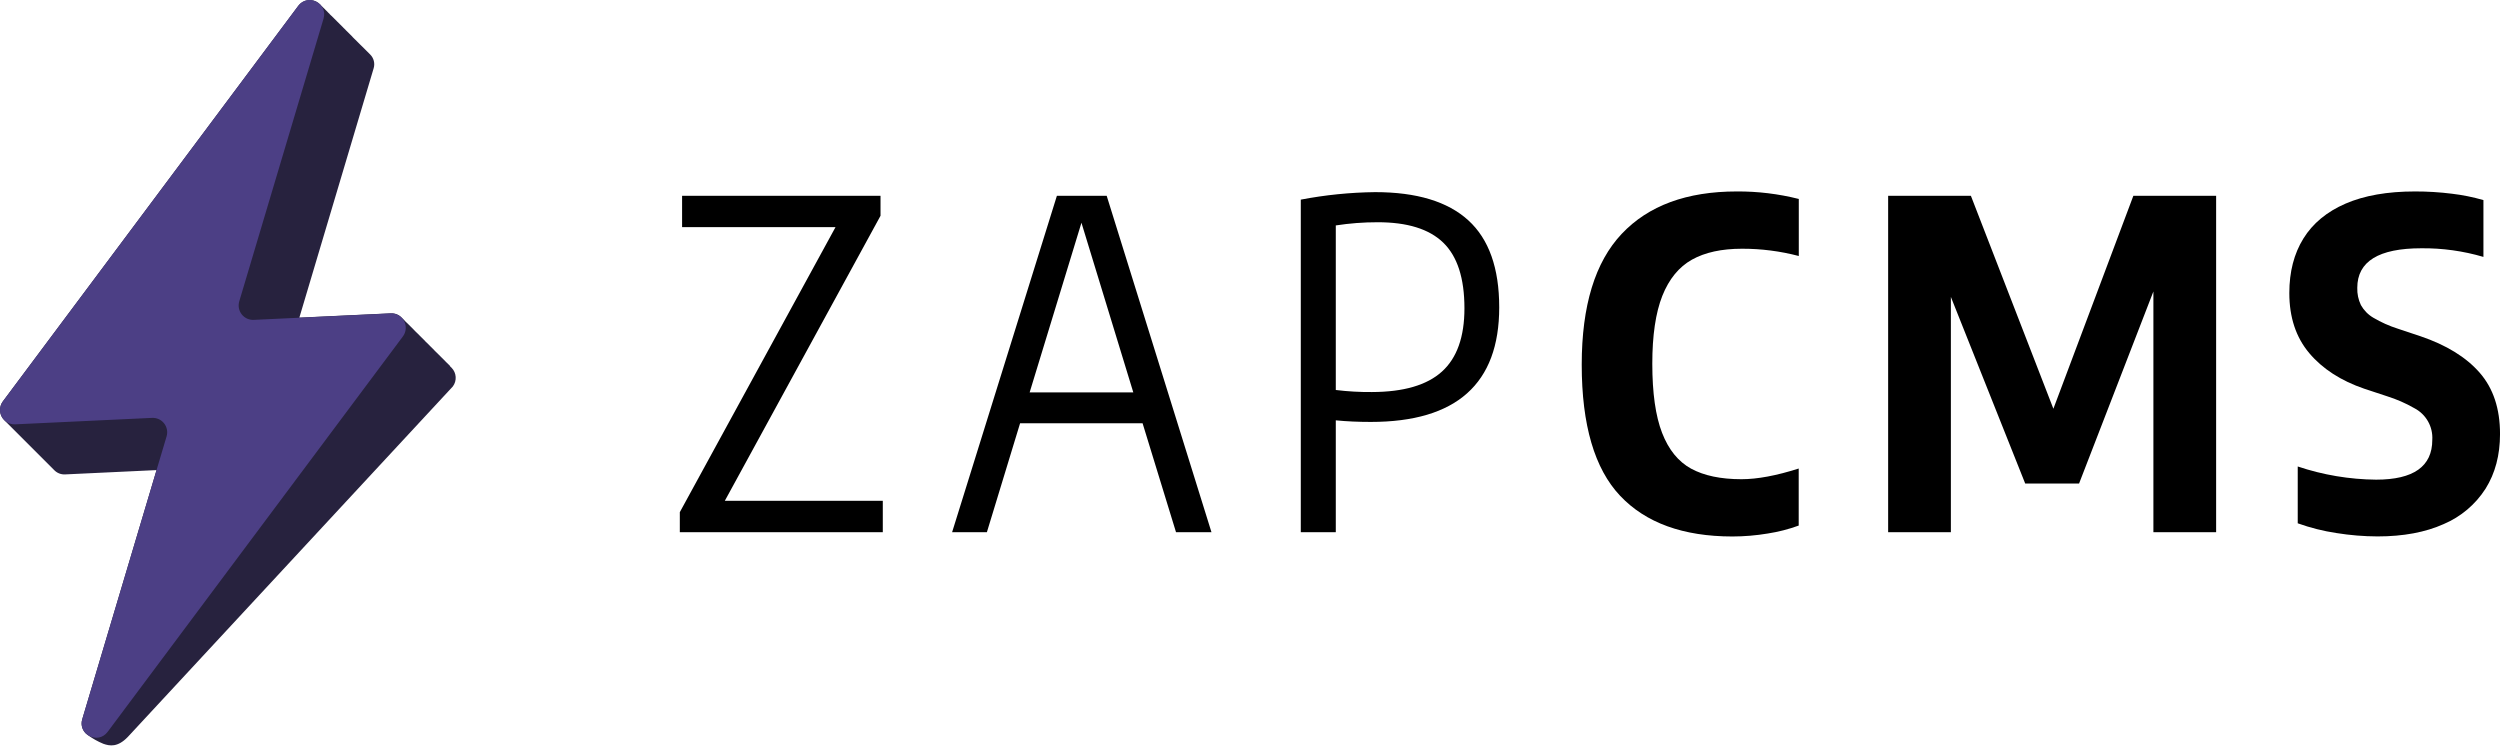
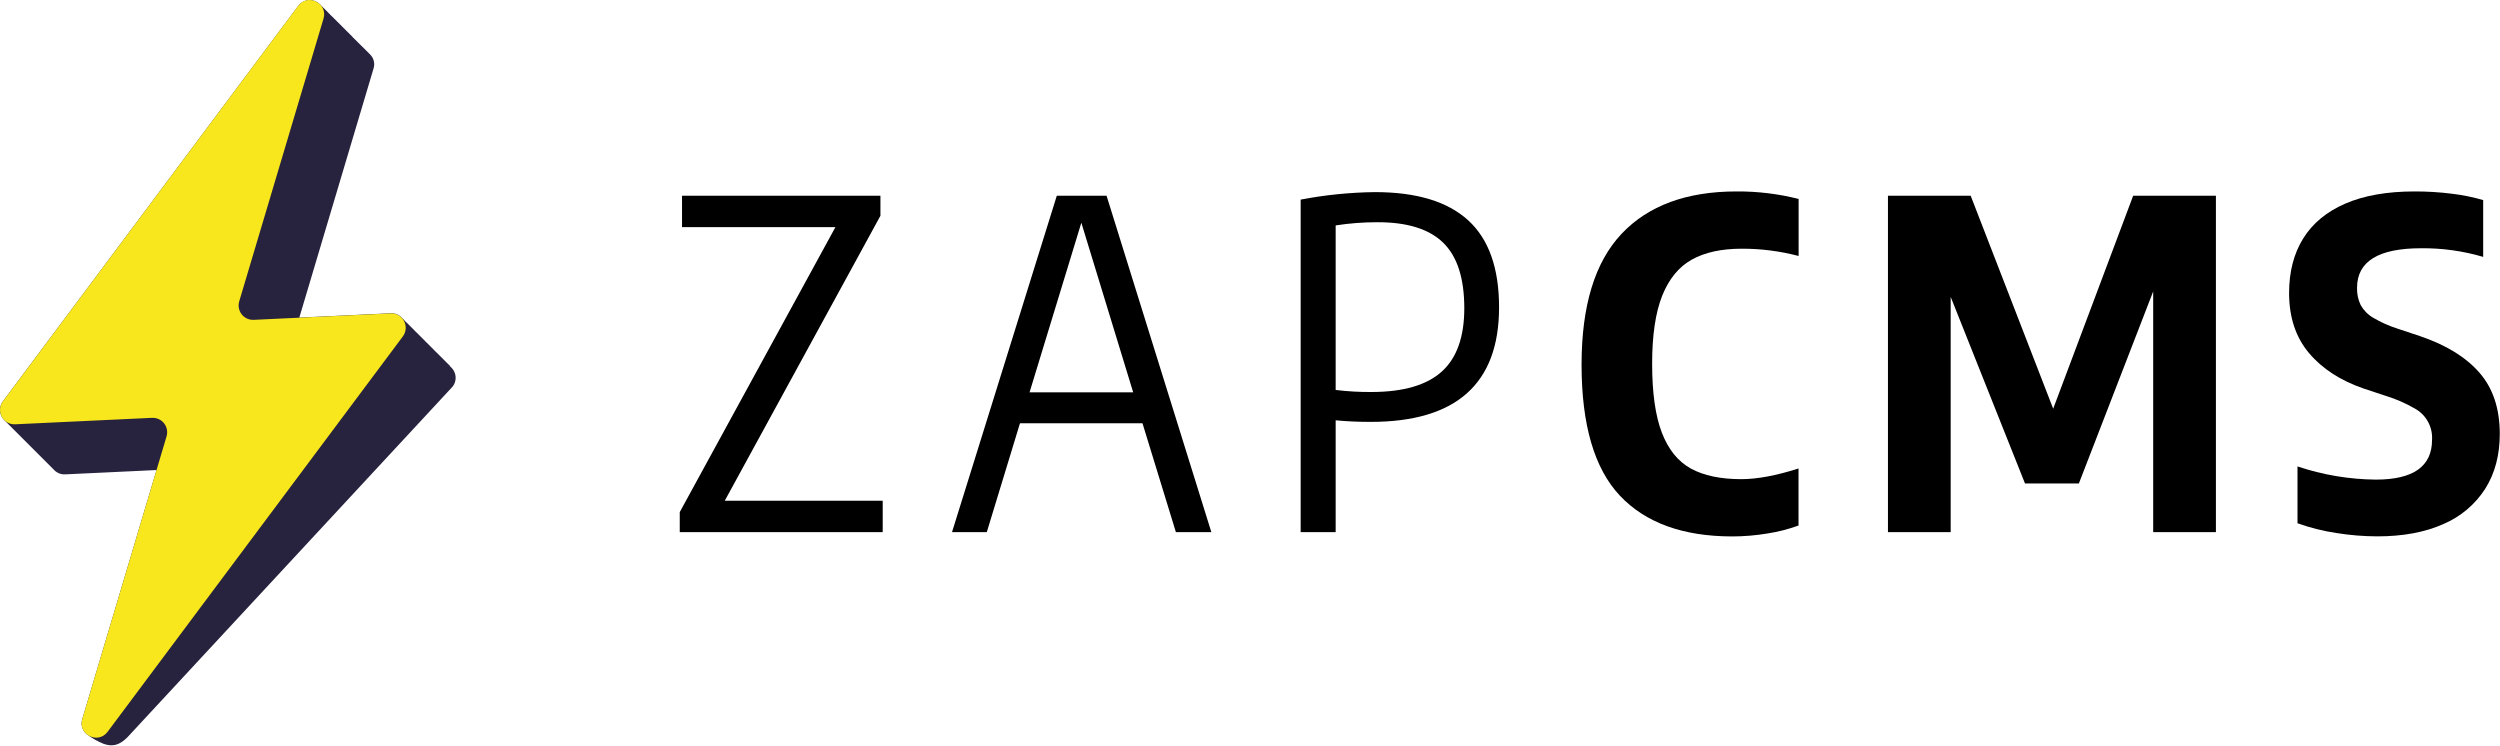
- <svg xmlns="http://www.w3.org/2000/svg" viewBox="0 0 1099.89 327.97">
-   <defs>
-     <style>.cls-1{fill:#27223e;}.cls-2{fill:#4c3f85;}</style>
-   </defs>
-   <g id="Layer_2" data-name="Layer 2">
-     <g id="Layer_1-2" data-name="Layer 1">
-       <g id="logo-full-black">
-         <path d="M318.89,220.33h69.5v13.8h-89.3v-8.8l68.5-125.4h-67.5V86.13h87.3v8.8Z" />
-         <path d="M517.39,234.13l-14.7-47.9h-53.9l-14.6,47.9h-15.3l46.1-148h21.9l46.1,148ZM453,172.63h45.6L475.79,98Z" />
-         <path d="M572.29,87.83a185.13,185.13,0,0,1,32.7-3.3q27.4,0,41,12.4t13.6,38.3q0,50.4-56.5,50.4-8.3,0-15.4-.7v49.2h-15.4Zm62.1,75.65q9.9-8.95,9.9-27.85,0-19.8-9.3-28.85t-29-9a119,119,0,0,0-18.3,1.4v72.4a121.33,121.33,0,0,0,15.9.9Q624.49,172.43,634.39,163.48Z" />
-         <path d="M712.79,218.13q-16.9-17.9-16.9-57.7,0-38.9,17.6-57.55t50.6-18.65a109,109,0,0,1,27.3,3.3v25.1a97.4,97.4,0,0,0-25-3.2q-13.4,0-22,4.8t-13.05,15.95q-4.4,11.15-4.4,29.85,0,19.3,4.3,30.4T744,206.18q8.55,4.65,22.15,4.65,10.5,0,25.2-4.7v25.1a71.69,71.69,0,0,1-13.65,3.5,95.16,95.16,0,0,1-15.55,1.3Q729.69,236,712.79,218.13Z" />
-         <path d="M938.59,86.13H975v148h-27.6V128.23l-32.7,84.5H891l-32.7-82.1v103.5h-27.6v-148h36.4l36.3,93.7Z" />
-         <path d="M1028,234.53a90.14,90.14,0,0,1-17.1-4.3v-25a111.74,111.74,0,0,0,34.5,5.8q24.7,0,24.7-17.5a14.7,14.7,0,0,0-7.9-13.95,60.38,60.38,0,0,0-12-5.25l-10-3.3q-15.5-5.3-24.25-15.7t-8.75-26.4q0-14,6.2-24t18.55-15.35q12.35-5.35,30.55-5.35a128.76,128.76,0,0,1,16.25,1,86.69,86.69,0,0,1,13.85,2.8v25a93.53,93.53,0,0,0-27.3-3.8q-28.2,0-28.2,17.4a16.42,16.42,0,0,0,1.6,7.6,14.85,14.85,0,0,0,5.45,5.55,52.41,52.41,0,0,0,10.85,4.85l9.9,3.3q17.1,5.8,26.05,16.05t8.95,26.95q0,13.9-6.35,24.05a40.86,40.86,0,0,1-18.45,15.6Q1063,236,1046,236A115.61,115.61,0,0,1,1028,234.53Z" />
-         <path class="cls-1" d="M23.74,206.72a6.22,6.22,0,0,0,4.91,2l40.22-1.9L36.19,316.4a6.12,6.12,0,0,0,2.45,7,32.36,32.36,0,0,0,6.81,3.83c2.81,1,6.31,1.63,10.77-3l143-154.2a6.31,6.31,0,0,0-.52-8.2l-.05-.05-.06-.06-.05-.05-.06-.06-.05-.05-.06-.05-.05-.05-.06-.06-.05-.05-.05-.05-.06-.06-.05-.05-.06-.05L198,161l-.06-.06-.05-.05-.06-.06-.05-.05-.05-.05-.05-.05-.06-.06-.05-.05-.06-.06-.05-.05-.05-.05-.16-.16-.05-.05-.06-.06-.05-.05-.05-.05-.05-.05-.06-.06-.05-.05-.06-.06-.05-.05-.06-.05-.05-.05-.06-.06-.06-.05-.05-.05-.06-.06-.05-.05-.06-.05-.05-.05-.06-.06-.06-.05-.06-.06-.05-.05L196,159l-.05-.05-.06-.06-.05-.05-.06-.06-.05-.05-.05-.05-.05-.05-.06-.06-.05-.05-.05-.05-.06-.06-.05-.05-.05-.05-.05-.05-.06-.06-.05-.05L195,158l-.05-.05-.05-.05-.11-.11-.06-.06-.05-.05-.05-.05-.05-.05-.06-.06-.05-.05-.06-.05-.06-.06-.05-.05-.05-.05-.05-.05-.06-.06-.05-.05L194,157l-.05-.05-.06-.05-.05-.05-.06-.06-.05-.05-.06-.06-.05-.05-.11-.11-.06-.06-.05-.05-.05-.05-.06-.06-.05-.05-.05-.05-.05-.05-.06-.06-.05-.05-.06-.06-.05-.05-.05-.05-.05-.05-.06-.06-.05-.05-.05-.05-.06-.06-.05-.05-.05-.05-.05-.05-.06-.06-.05-.05-.06-.06-.05-.05-.06-.05-.05-.05-.06-.06-.06-.05-.06-.06-.05-.05-.05-.05-.05-.05-.06-.06-.05-.05-.06-.05-.06-.06-.05-.05-.05-.05-.05-.05-.06-.06-.05-.05-.06-.06-.05-.05-.05-.05-.05-.05L191,154l-.05-.05-.06-.06-.05-.05-.05-.05-.05-.05-.05-.06-.06-.05-.11-.11-.05-.05-.05-.05-.11-.11-.06-.05-.06-.06-.05-.05-.05-.05L190,153l-.06-.06-.05-.05-.06-.06-.05-.05-.06-.05-.05-.05-.06-.06-.05-.05-.05-.05-.06-.06-.05-.05-.06-.05-.05-.05-.06-.06-.05-.05-.06-.06-.05-.05L189,152l-.05-.05-.06-.06-.05-.05-.05-.05-.06-.06-.05-.05-.05-.05-.05-.05-.06-.06-.05-.05-.06-.06-.05-.05-.05-.05-.05-.05-.06-.06-.05-.05-.06-.06-.05-.05-.06-.05-.05-.05-.06-.06-.06-.05-.05-.05-.06-.06-.05-.05-.06-.05-.05-.05-.06-.06-.06-.05-.06-.06-.05-.05-.05-.05-.05-.05-.06-.06-.05-.05-.06-.06L187,150l-.05-.05-.05-.05-.06-.06-.05-.05-.05-.05-.06-.06-.05-.05-.05-.05-.05-.05-.06-.06-.05-.05-.06-.06-.05-.05-.05-.05-.05-.05-.05-.06-.06-.05L186,149l-.05-.05-.05-.05-.05-.05-.06-.06-.05-.05-.06-.05-.06-.06-.05-.05-.05-.05-.05-.05-.06-.06-.16-.16-.06-.05-.05-.05-.06-.06L185,148l-.05-.05-.06-.06-.05-.05-.06-.05-.05-.05-.06-.06-.05-.05-.06-.06-.05-.05-.05-.05-.05-.05-.11-.11-.06-.06-.05-.05-.05-.05-.11-.11-.05-.05-.05-.05-.06-.06-.05-.05-.05-.05-.05-.05-.06-.06-.05-.05-.06-.06-.05-.05-.06-.05-.05-.05-.06-.06-.06-.05-.06-.06-.05-.05-.05-.05-.05-.05-.06-.06-.05-.05-.06-.05-.06-.06-.05-.05-.05-.05-.05-.05-.06-.06-.05-.05-.06-.06-.05-.05-.05-.05-.05-.05-.06-.06-.05-.05-.06-.06-.05-.05-.05-.05L182,145l-.05-.05-.06-.06-.05-.05-.06-.06-.05-.05-.05-.05-.05-.05-.05-.06-.06-.05-.06-.06-.05-.05-.05-.05-.05-.05-.06-.06-.05-.05L181,144l-.05-.05-.05-.05-.06-.06-.05-.05-.06-.06-.05-.05-.06-.05-.05-.05-.06-.06-.05-.05-.06-.06-.05-.05-.05-.05-.05-.05-.06-.06-.05-.05-.05-.05-.06-.06-.05-.05-.05-.05-.05-.05-.06-.06-.05-.05-.06-.06-.05-.05-.05-.05-.05-.05-.06-.06-.05-.05-.06-.06-.05-.05-.06-.05-.05-.05-.06-.06-.06-.05-.05-.05-.06-.06-.05-.05-.06-.05-.05-.05-.06-.06-.06-.05-.06-.06-.11-.11-.05-.05-.06-.06-.05-.05-.06-.05-.06-.06-.05-.05-.05-.05-.11-.11L178,141l-.06-.06-.05-.05-.11-.11-.06-.06-.05-.05-.06-.06-.05-.05-.05-.05-.05-.05-.05-.06-.06-.05-.05-.05-.06-.06-.05-.05-.05-.05-.05-.05L177,140l-.06-.05-.06-.06-.05-.05a6.22,6.22,0,0,0-4.91-2l-40.22,1.9L164.35,30.18a6.09,6.09,0,0,0-1.55-6.27l-.06-.06-.05-.05-.06-.06-.05-.05-.05-.05-.05-.05-.06-.06-.05-.05-.05-.05-.06-.06-.05-.05-.05-.05-.06-.06-.05-.05-.05-.05-.06-.06-.05-.05-.05-.05-.05-.05-.22-.22-.05-.05-.05-.05-.27-.27-.05-.05-.06-.06-.33-.33-.06-.06-.05-.05-.06-.06-.05-.05-.16-.16-.05-.05-.05-.05-.11-.11-.05-.05-.06-.05-.06-.06-.16-.16-.05-.05-.05-.05-.06-.06-.05-.05-.05-.05-.11-.11-.05-.05-.16-.16-.11-.11-.06-.05-.05-.05-.06-.06-.05-.05-.11-.11-.05-.05-.06-.05-.22-.22-.05-.05-.05-.05-.06-.06-.11-.11-.06-.06-.11-.11-.16-.16-.06-.06-.16-.16-.06-.06-.11-.11-.06-.06-.05-.05-.16-.16-.05-.05-.11-.11-.11-.11-.06-.06-.05-.05-.06-.06-.11-.11-.05-.05-.06-.06-.05-.05-.16-.16-.06-.05-.05-.05-.22-.22-.05-.05-.06-.05-.11-.11-.11-.11-.05-.05-.05-.05-.06-.06-.11-.11-.11-.11-.11-.11-.06-.06L154.9,16l-.22-.22-.05-.05-.06-.06-.05-.05-.16-.16-.11-.11-.05-.05-.05-.05-.06-.05-.06-.06-.05-.05-.06-.06-.05-.05-.05-.05-.05-.05-.06-.06-.05-.05-.05-.05-.16-.16-.05-.05-.16-.16-.05-.05-.05-.05-.05-.05-.06-.06-.05-.05-.06-.06-.06-.05-.05-.05-.05-.05-.11-.11-.05-.05-.06-.06-.06-.05-.05-.05-.11-.11-.05-.05-.06-.06-.05-.05-.06-.05L152,13.1l-.06-.06-.05-.05-.05-.05-.06-.06-.05-.05-.06-.05-.06-.06-.05-.05-.05-.05-.06-.06-.05-.05-.05-.05-.06-.05-.06-.06-.05-.05-.06-.06-.06-.05-.05-.05-.05-.05L150.9,12l-.05-.05-.05-.05-.06-.06-.06-.05-.05-.05-.06-.06-.05-.05-.44-.44-.05-.05-.05-.05-.11-.11-.05-.05-.05-.05-.16-.16-.06-.05-.06-.06-.05-.05-.06-.06-.16-.16-.06-.06-.05-.05-.06-.06-.27-.27-.05-.05-.06-.06-.05-.05-.05-.05-.16-.16-.06-.06-.06-.05-.05-.05-.05-.05L148,9.1,147.94,9,147.88,9l-.05-.05-.22-.22-.05-.05-.11-.11-.06-.06-.05-.05-.11-.11-.05-.05-.06-.05-.16-.16L146.89,8l-.05-.05-.05-.05-.11-.11-.05-.05-.06-.06-.06-.05-.16-.16-.05-.05-.06-.06-.05-.05-.06-.05-.05-.05L146,7.12,146,7.07,145.91,7,145.85,7l-.05-.05-.06-.05-.05-.05-.06-.06-.05-.05-.06-.06-.05-.05-.05-.05-.06-.05-.06-.06-.05-.05-.05-.05-.06-.06-.05-.05L145,6.13,145,6.08,144.92,6,144.86,6l-.06-.06-.11-.11-.05-.05-.06-.06-.11-.11-.05-.05-.05-.05-.05-.05-.06-.06-.05-.05-.05-.05-.06-.06L144,5.15,144,5.09,143.93,5,143.88,5l-.16-.16-.05-.05-.05-.05-.06-.06-.05-.05-.06-.06-.05-.05-.06-.05-.05-.05-.06-.06-.05-.05-.05-.05-.06-.06L143,4.1,142.94,4,142.89,4l-.05-.05-.05-.05-.06-.06-.05-.05-.05-.05-.06-.05-.06-.06-.05-.05-.06-.06-.06-.05-.05-.05-.05-.05-.06-.06-.05-.05-.05-.05L142,3.12,142,3.06,141.9,3,141.85,3l-.06-.06-.05-.05-.06-.06-.05-.05-.06-.05-.05-.05-.06-.06-.05-.05-.05-.05-.11-.11-.06-.05-.06-.06-.05-.05L141,2.07,140.91,2,140.86,2a6.3,6.3,0,0,0-9.66.62L1.27,176.57a6.31,6.31,0,0,0,.52,8.2" />
-         <path class="cls-2" d="M171.9,137.89l-60.27,2.84a6.34,6.34,0,0,1-6.37-8.14L142.35,8.18c2-6.78-6.91-11.27-11.15-5.6L1.27,176.57a6.34,6.34,0,0,0,5.38,10.12l60.27-2.84A6.34,6.34,0,0,1,73.29,192L36.19,316.4c-2,6.78,6.91,11.27,11.15,5.6L177.27,148A6.34,6.34,0,0,0,171.9,137.89Z" />
-       </g>
+ <svg xmlns="http://www.w3.org/2000/svg" width="1100px" height="328px" viewBox="0 0 1100 328" version="1.1">
+   <g id="Page-1" stroke="none" stroke-width="1" fill="none" fill-rule="evenodd">
+     <g id="full-logo-black">
+       <polygon id="Path" fill="#000000" points="318.89 220.33 388.39 220.33 388.39 234.13 299.09 234.13 299.09 225.33 367.59 99.93 300.09 99.93 300.09 86.13 387.39 86.13 387.39 94.93" />
+       <path d="M517.39,234.13 L502.69,186.23 L448.79,186.23 L434.19,234.13 L418.89,234.13 L464.99,86.13 L486.89,86.13 L532.99,234.13 L517.39,234.13 Z M453,172.63 L498.6,172.63 L475.79,98 L453,172.63 Z" id="Shape" fill="#000000" fill-rule="nonzero" />
+       <path d="M572.29,87.83 C583.071,85.763 594.014,84.658 604.99,84.53 C623.257,84.53 636.923,88.663 645.99,96.93 C655.057,105.197 659.59,117.963 659.59,135.23 C659.59,168.83 640.757,185.63 603.09,185.63 C597.557,185.63 592.423,185.397 587.69,184.93 L587.69,234.13 L572.29,234.13 L572.29,87.83 Z M634.39,163.48 C640.99,157.513 644.29,148.23 644.29,135.63 C644.29,122.43 641.19,112.813 634.99,106.78 C628.79,100.747 619.123,97.747 605.99,97.78 C599.863,97.775 593.745,98.243 587.69,99.18 L587.69,171.58 C592.965,172.228 598.276,172.529 603.59,172.48 C617.523,172.447 627.79,169.447 634.39,163.48 Z" id="Shape" fill="#000000" fill-rule="nonzero" />
+       <path d="M712.79,218.13 C701.523,206.197 695.89,186.963 695.89,160.43 C695.89,134.497 701.757,115.313 713.49,102.88 C725.223,90.447 742.09,84.23 764.09,84.23 C773.293,84.173 782.466,85.282 791.39,87.53 L791.39,112.63 C783.23,110.485 774.827,109.409 766.39,109.43 C757.457,109.43 750.123,111.03 744.39,114.23 C738.657,117.43 734.307,122.747 731.34,130.18 C728.407,137.613 726.94,147.563 726.94,160.03 C726.94,172.897 728.373,183.03 731.24,190.43 C734.107,197.83 738.36,203.08 744,206.18 C749.7,209.28 757.083,210.83 766.15,210.83 C773.15,210.83 781.55,209.263 791.35,206.13 L791.35,231.23 C786.926,232.842 782.354,234.014 777.7,234.73 C772.561,235.588 767.36,236.023 762.15,236.03 C740.51,236.01 724.057,230.043 712.79,218.13 Z" id="Path" fill="#000000" />
+       <polygon id="Path" fill="#000000" points="938.59 86.13 975 86.13 975 234.13 947.4 234.13 947.4 128.23 914.7 212.73 891 212.73 858.3 130.63 858.3 234.13 830.7 234.13 830.7 86.13 867.1 86.13 903.4 179.83" />
+       <path d="M1028,234.53 C1022.173,233.659 1016.446,232.219 1010.9,230.23 L1010.9,205.23 C1022.024,208.963 1033.667,210.92 1045.4,211.03 C1061.867,211.03 1070.1,205.197 1070.1,193.53 C1070.457,187.727 1067.36,182.259 1062.2,179.58 C1058.402,177.4 1054.379,175.64 1050.2,174.33 L1040.2,171.03 C1029.867,167.497 1021.783,162.263 1015.95,155.33 C1010.117,148.397 1007.2,139.597 1007.2,128.93 C1007.2,119.597 1009.267,111.597 1013.4,104.93 C1017.533,98.263 1023.717,93.147 1031.95,89.58 C1040.183,86.013 1050.367,84.23 1062.5,84.23 C1067.932,84.22 1073.36,84.554 1078.75,85.23 C1083.435,85.785 1088.067,86.721 1092.6,88.03 L1092.6,113.03 C1083.738,110.422 1074.538,109.141 1065.3,109.23 C1046.5,109.23 1037.1,115.03 1037.1,126.63 C1037.018,129.255 1037.567,131.861 1038.7,134.23 C1039.991,136.531 1041.872,138.447 1044.15,139.78 C1047.571,141.803 1051.211,143.43 1055,144.63 L1064.9,147.93 C1076.3,151.797 1084.983,157.147 1090.95,163.98 C1096.917,170.813 1099.9,179.797 1099.9,190.93 C1099.9,200.197 1097.783,208.213 1093.55,214.98 C1089.113,221.921 1082.682,227.359 1075.1,230.58 C1067.033,234.193 1057.333,236 1046,236 C1039.971,235.98 1033.952,235.489 1028,234.53 Z" id="Path" fill="#000000" />
+       <path d="M23.74,206.72 C24.996,208.086 26.797,208.819 28.65,208.72 L68.87,206.82 L36.19,316.4 C35.339,319.019 36.342,321.884 38.64,323.4 C40.747,324.947 43.034,326.233 45.45,327.23 C48.26,328.23 51.76,328.86 56.22,324.23 L199.22,170.03 C201.094,167.543 200.873,164.061 198.7,161.83 L198.65,161.78 L198.59,161.72 L198.54,161.67 L198.48,161.61 L198.43,161.56 L198.37,161.51 L198.32,161.46 L198.26,161.4 L198.21,161.35 L198.16,161.3 L198.1,161.24 L198.05,161.19 L197.99,161.14 L198,161 L197.94,160.94 L197.89,160.89 L197.83,160.83 L197.78,160.78 L197.73,160.73 L197.68,160.68 L197.62,160.62 L197.57,160.57 L197.51,160.51 L197.46,160.46 L197.41,160.41 L197.25,160.25 L197.2,160.2 L197.14,160.14 L197.09,160.09 L197.04,160.04 L196.99,159.99 L196.93,159.93 L196.88,159.88 L196.82,159.82 L196.77,159.77 L196.71,159.72 L196.66,159.67 L196.6,159.61 L196.54,159.56 L196.49,159.51 L196.43,159.45 L196.38,159.4 L196.32,159.35 L196.27,159.3 L196.21,159.24 L196.15,159.19 L196.09,159.13 L196.04,159.08 L196,159 L195.95,158.95 L195.89,158.89 L195.84,158.84 L195.78,158.78 L195.73,158.73 L195.68,158.68 L195.63,158.63 L195.57,158.57 L195.52,158.52 L195.47,158.47 L195.41,158.41 L195.36,158.36 L195.31,158.31 L195.26,158.26 L195.2,158.2 L195.15,158.15 L195,158 L194.95,157.95 L194.9,157.9 L194.79,157.79 L194.73,157.73 L194.68,157.68 L194.63,157.63 L194.58,157.58 L194.52,157.52 L194.47,157.47 L194.41,157.42 L194.35,157.36 L194.3,157.31 L194.25,157.26 L194.2,157.21 L194.14,157.15 L194.09,157.1 L194,157 L193.95,156.95 L193.89,156.9 L193.84,156.85 L193.78,156.79 L193.73,156.74 L193.67,156.68 L193.62,156.63 L193.51,156.52 L193.45,156.46 L193.4,156.41 L193.35,156.36 L193.29,156.3 L193.24,156.25 L193.19,156.2 L193.14,156.15 L193.08,156.09 L193.03,156.04 L192.97,155.98 L192.92,155.93 L192.87,155.88 L192.82,155.83 L192.76,155.77 L192.71,155.72 L192.66,155.67 L192.6,155.61 L192.55,155.56 L192.5,155.51 L192.45,155.46 L192.39,155.4 L192.34,155.35 L192.28,155.29 L192.23,155.24 L192.17,155.19 L192.12,155.14 L192.06,155.08 L192,155.03 L191.94,154.97 L191.89,154.92 L191.84,154.87 L191.79,154.82 L191.73,154.76 L191.68,154.71 L191.62,154.66 L191.56,154.6 L191.51,154.55 L191.46,154.5 L191.41,154.45 L191.35,154.39 L191.3,154.34 L191.24,154.28 L191.19,154.23 L191.14,154.18 L191.09,154.13 L191,154 L190.95,153.95 L190.89,153.89 L190.84,153.84 L190.79,153.79 L190.74,153.74 L190.69,153.68 L190.63,153.63 L190.52,153.52 L190.47,153.47 L190.42,153.42 L190.31,153.31 L190.25,153.26 L190.19,153.2 L190.14,153.15 L190.09,153.1 L190,153 L189.94,152.94 L189.89,152.89 L189.83,152.83 L189.78,152.78 L189.72,152.73 L189.67,152.68 L189.61,152.62 L189.56,152.57 L189.51,152.52 L189.45,152.46 L189.4,152.41 L189.34,152.36 L189.29,152.31 L189.23,152.25 L189.18,152.2 L189.12,152.14 L189.07,152.09 L189,152 L188.95,151.95 L188.89,151.89 L188.84,151.84 L188.79,151.79 L188.73,151.73 L188.68,151.68 L188.63,151.63 L188.58,151.58 L188.52,151.52 L188.47,151.47 L188.41,151.41 L188.36,151.36 L188.31,151.31 L188.26,151.26 L188.2,151.2 L188.15,151.15 L188.09,151.09 L188.04,151.04 L187.98,150.99 L187.93,150.94 L187.87,150.88 L187.81,150.83 L187.76,150.78 L187.7,150.72 L187.65,150.67 L187.59,150.62 L187.54,150.57 L187.48,150.51 L187.42,150.46 L187.36,150.4 L187.31,150.35 L187.26,150.3 L187.21,150.25 L187.15,150.19 L187.1,150.14 L187.04,150.08 L187,150 L186.95,149.95 L186.9,149.9 L186.84,149.84 L186.79,149.79 L186.74,149.74 L186.68,149.68 L186.63,149.63 L186.58,149.58 L186.53,149.53 L186.47,149.47 L186.42,149.42 L186.36,149.36 L186.31,149.31 L186.26,149.26 L186.21,149.21 L186.16,149.15 L186.1,149.1 L186,149 L185.95,148.95 L185.9,148.9 L185.85,148.85 L185.79,148.79 L185.74,148.74 L185.68,148.69 L185.62,148.63 L185.57,148.58 L185.52,148.53 L185.47,148.48 L185.41,148.42 L185.25,148.26 L185.19,148.21 L185.14,148.16 L185.08,148.1 L185,148 L184.95,147.95 L184.89,147.89 L184.84,147.84 L184.78,147.79 L184.73,147.74 L184.67,147.68 L184.62,147.63 L184.56,147.57 L184.51,147.52 L184.46,147.47 L184.41,147.42 L184.3,147.31 L184.24,147.25 L184.19,147.2 L184.14,147.15 L184.03,147.04 L183.98,146.99 L183.93,146.94 L183.87,146.88 L183.82,146.83 L183.77,146.78 L183.72,146.73 L183.66,146.67 L183.61,146.62 L183.55,146.56 L183.5,146.51 L183.44,146.46 L183.39,146.41 L183.33,146.35 L183.27,146.3 L183.21,146.24 L183.16,146.19 L183.11,146.14 L183.06,146.09 L183,146.03 L182.95,145.98 L182.89,145.93 L182.83,145.87 L182.78,145.82 L182.73,145.77 L182.68,145.72 L182.62,145.66 L182.57,145.61 L182.51,145.55 L182.46,145.5 L182.41,145.45 L182.36,145.4 L182.3,145.34 L182.25,145.29 L182.19,145.23 L182.14,145.18 L182.09,145.13 L182,145 L181.95,144.95 L181.89,144.89 L181.84,144.84 L181.78,144.78 L181.73,144.73 L181.68,144.68 L181.63,144.63 L181.58,144.57 L181.52,144.52 L181.46,144.46 L181.41,144.41 L181.36,144.36 L181.31,144.31 L181.25,144.25 L181.2,144.2 L181,144 L180.95,143.95 L180.9,143.9 L180.84,143.84 L180.79,143.79 L180.73,143.73 L180.68,143.68 L180.62,143.63 L180.57,143.58 L180.51,143.52 L180.46,143.47 L180.4,143.41 L180.35,143.36 L180.3,143.31 L180.25,143.26 L180.19,143.2 L180.14,143.15 L180.09,143.1 L180.03,143.04 L179.98,142.99 L179.93,142.94 L179.88,142.89 L179.82,142.83 L179.77,142.78 L179.71,142.72 L179.66,142.67 L179.61,142.62 L179.56,142.57 L179.5,142.51 L179.45,142.46 L179.39,142.4 L179.34,142.35 L179.28,142.3 L179.23,142.25 L179.17,142.19 L179.11,142.14 L179.06,142.09 L179,142.03 L178.95,141.98 L178.89,141.93 L178.84,141.88 L178.78,141.82 L178.72,141.77 L178.66,141.71 L178.55,141.6 L178.5,141.55 L178.44,141.49 L178.39,141.44 L178.33,141.39 L178.27,141.33 L178.22,141.28 L178.17,141.23 L178.06,141.12 L178,141 L177.94,140.94 L177.89,140.89 L177.78,140.78 L177.72,140.72 L177.67,140.67 L177.61,140.61 L177.56,140.56 L177.51,140.51 L177.46,140.46 L177.41,140.4 L177.35,140.35 L177.3,140.3 L177.24,140.24 L177.19,140.19 L177.14,140.14 L177.09,140.09 L177,140 L176.94,139.95 L176.88,139.89 L176.83,139.84 C175.574,138.474 173.773,137.741 171.92,137.84 L131.7,139.74 L164.35,30.18 C165.075,27.966 164.474,25.531 162.8,23.91 L162.74,23.85 L162.69,23.8 L162.63,23.74 L162.58,23.69 L162.53,23.64 L162.48,23.59 L162.42,23.53 L162.37,23.48 L162.32,23.43 L162.26,23.37 L162.21,23.32 L162.16,23.27 L162.1,23.21 L162.05,23.16 L162,23.11 L161.94,23.05 L161.89,23 L161.84,22.95 L161.79,22.9 L161.57,22.68 L161.52,22.63 L161.47,22.58 L161.2,22.31 L161.15,22.26 L161.09,22.2 L160.76,21.87 L160.7,21.81 L160.65,21.76 L160.59,21.7 L160.54,21.65 L160.38,21.49 L160.33,21.44 L160.28,21.39 L160.17,21.28 L160.12,21.23 L160.06,21.18 L160,21.12 L159.84,20.96 L159.79,20.91 L159.74,20.86 L159.68,20.8 L159.63,20.75 L159.58,20.7 L159.47,20.59 L159.42,20.54 L159.26,20.38 L159.15,20.27 L159.09,20.22 L159.04,20.17 L158.98,20.11 L158.93,20.06 L158.82,19.95 L158.77,19.9 L158.71,19.85 L158.49,19.63 L158.44,19.58 L158.39,19.53 L158.33,19.47 L158.22,19.36 L158.16,19.3 L158.05,19.19 L157.89,19.03 L157.83,18.97 L157.67,18.81 L157.61,18.75 L157.5,18.64 L157.44,18.58 L157.39,18.53 L157.23,18.37 L157.18,18.32 L157.07,18.21 L156.96,18.1 L156.9,18.04 L156.85,17.99 L156.79,17.93 L156.68,17.82 L156.63,17.77 L156.57,17.71 L156.52,17.66 L156.36,17.5 L156.3,17.45 L156.25,17.4 L156.03,17.18 L155.98,17.13 L155.92,17.08 L155.81,16.97 L155.7,16.86 L155.65,16.81 L155.6,16.76 L155.54,16.7 L155.43,16.59 L155.32,16.48 L155.21,16.37 L155.15,16.31 L154.9,16 L154.68,15.78 L154.63,15.73 L154.57,15.67 L154.52,15.62 L154.36,15.46 L154.25,15.35 L154.2,15.3 L154.15,15.25 L154.09,15.2 L154.03,15.14 L153.98,15.09 L153.92,15.03 L153.87,14.98 L153.82,14.93 L153.77,14.88 L153.71,14.82 L153.66,14.77 L153.61,14.72 L153.45,14.56 L153.4,14.51 L153.24,14.35 L153.19,14.3 L153.14,14.25 L153.09,14.2 L153.03,14.14 L152.98,14.09 L152.92,14.03 L152.86,13.98 L152.81,13.93 L152.76,13.88 L152.65,13.77 L152.6,13.72 L152.54,13.66 L152.48,13.61 L152.43,13.56 L152.32,13.45 L152.27,13.4 L152.21,13.34 L152.16,13.29 L152.1,13.24 L152,13.1 L151.94,13.04 L151.89,12.99 L151.84,12.94 L151.78,12.88 L151.73,12.83 L151.67,12.78 L151.61,12.72 L151.56,12.67 L151.51,12.62 L151.45,12.56 L151.4,12.51 L151.35,12.46 L151.29,12.41 L151.23,12.35 L151.18,12.3 L151.12,12.24 L151.06,12.19 L151.01,12.14 L150.96,12.09 L150.9,12 L150.85,11.95 L150.8,11.9 L150.74,11.84 L150.68,11.79 L150.63,11.74 L150.57,11.68 L150.52,11.63 L150.08,11.19 L150.03,11.14 L149.98,11.09 L149.87,10.98 L149.82,10.93 L149.77,10.88 L149.61,10.72 L149.55,10.67 L149.49,10.61 L149.44,10.56 L149.38,10.5 L149.22,10.34 L149.16,10.28 L149.11,10.23 L149.05,10.17 L148.78,9.9 L148.73,9.85 L148.67,9.79 L148.62,9.74 L148.57,9.69 L148.41,9.53 L148.35,9.47 L148.29,9.42 L148.24,9.37 L148.19,9.32 L148,9.1 L147.94,9 L147.88,9 L147.83,8.95 L147.61,8.73 L147.56,8.68 L147.45,8.57 L147.39,8.51 L147.34,8.46 L147.23,8.35 L147.18,8.3 L147.12,8.25 L146.96,8.09 L146.89,8 L146.84,7.95 L146.79,7.9 L146.68,7.79 L146.63,7.74 L146.57,7.68 L146.51,7.63 L146.35,7.47 L146.3,7.42 L146.24,7.36 L146.19,7.31 L146.13,7.26 L146.08,7.21 L146,7.12 L146,7.07 L145.91,7 L145.85,7 L145.8,6.95 L145.74,6.9 L145.69,6.85 L145.63,6.79 L145.58,6.74 L145.52,6.68 L145.47,6.63 L145.42,6.58 L145.36,6.53 L145.3,6.47 L145.25,6.42 L145.2,6.37 L145.14,6.31 L145.09,6.26 L145,6.13 L145,6.08 L144.92,6 L144.86,6 L144.8,5.94 L144.69,5.83 L144.64,5.78 L144.58,5.72 L144.47,5.61 L144.42,5.56 L144.37,5.51 L144.32,5.46 L144.26,5.4 L144.21,5.35 L144.16,5.3 L144.1,5.24 L144,5.15 L144,5.09 L143.93,5 L143.88,5 L143.72,4.84 L143.67,4.79 L143.62,4.74 L143.56,4.68 L143.51,4.63 L143.45,4.57 L143.4,4.52 L143.34,4.47 L143.29,4.42 L143.23,4.36 L143.18,4.31 L143.13,4.26 L143.07,4.2 L143,4.1 L142.94,4 L142.89,4 L142.84,3.95 L142.79,3.9 L142.73,3.84 L142.68,3.79 L142.63,3.74 L142.57,3.69 L142.51,3.63 L142.46,3.58 L142.4,3.52 L142.34,3.47 L142.29,3.42 L142.24,3.37 L142.18,3.31 L142.13,3.26 L142.08,3.21 L142,3.12 L142,3.06 L141.9,3 L141.85,3 L141.79,2.94 L141.74,2.89 L141.68,2.83 L141.63,2.78 L141.57,2.73 L141.52,2.68 L141.46,2.62 L141.41,2.57 L141.36,2.52 L141.25,2.41 L141.19,2.36 L141.13,2.3 L141.08,2.25 L141,2.07 L140.91,2 L140.86,2 C139.573,0.643 137.751,-0.072 135.885,0.048 C134.019,0.167 132.302,1.11 131.2,2.62 L1.27,176.57 C-0.604,179.057 -0.383,182.539 1.79,184.77" id="Path" fill="#27223E" />
+       <path d="M171.9,137.89 L111.63,140.73 C109.579,140.825 107.609,139.921 106.344,138.304 C105.079,136.687 104.675,134.558 105.26,132.59 L142.35,8.18 C144.35,1.4 135.44,-3.09 131.2,2.58 L1.27,176.57 C-0.194,178.536 -0.394,181.169 0.757,183.333 C1.907,185.497 4.202,186.804 6.65,186.69 L66.92,183.85 C68.973,183.754 70.945,184.659 72.211,186.279 C73.477,187.898 73.879,190.031 73.29,192 L36.19,316.4 C34.19,323.18 43.1,327.67 47.34,322 L177.27,148 C178.726,146.036 178.923,143.409 177.776,141.25 C176.629,139.09 174.343,137.783 171.9,137.89 Z" id="Path" fill="#F8E71C" />
    </g>
  </g>
</svg>
